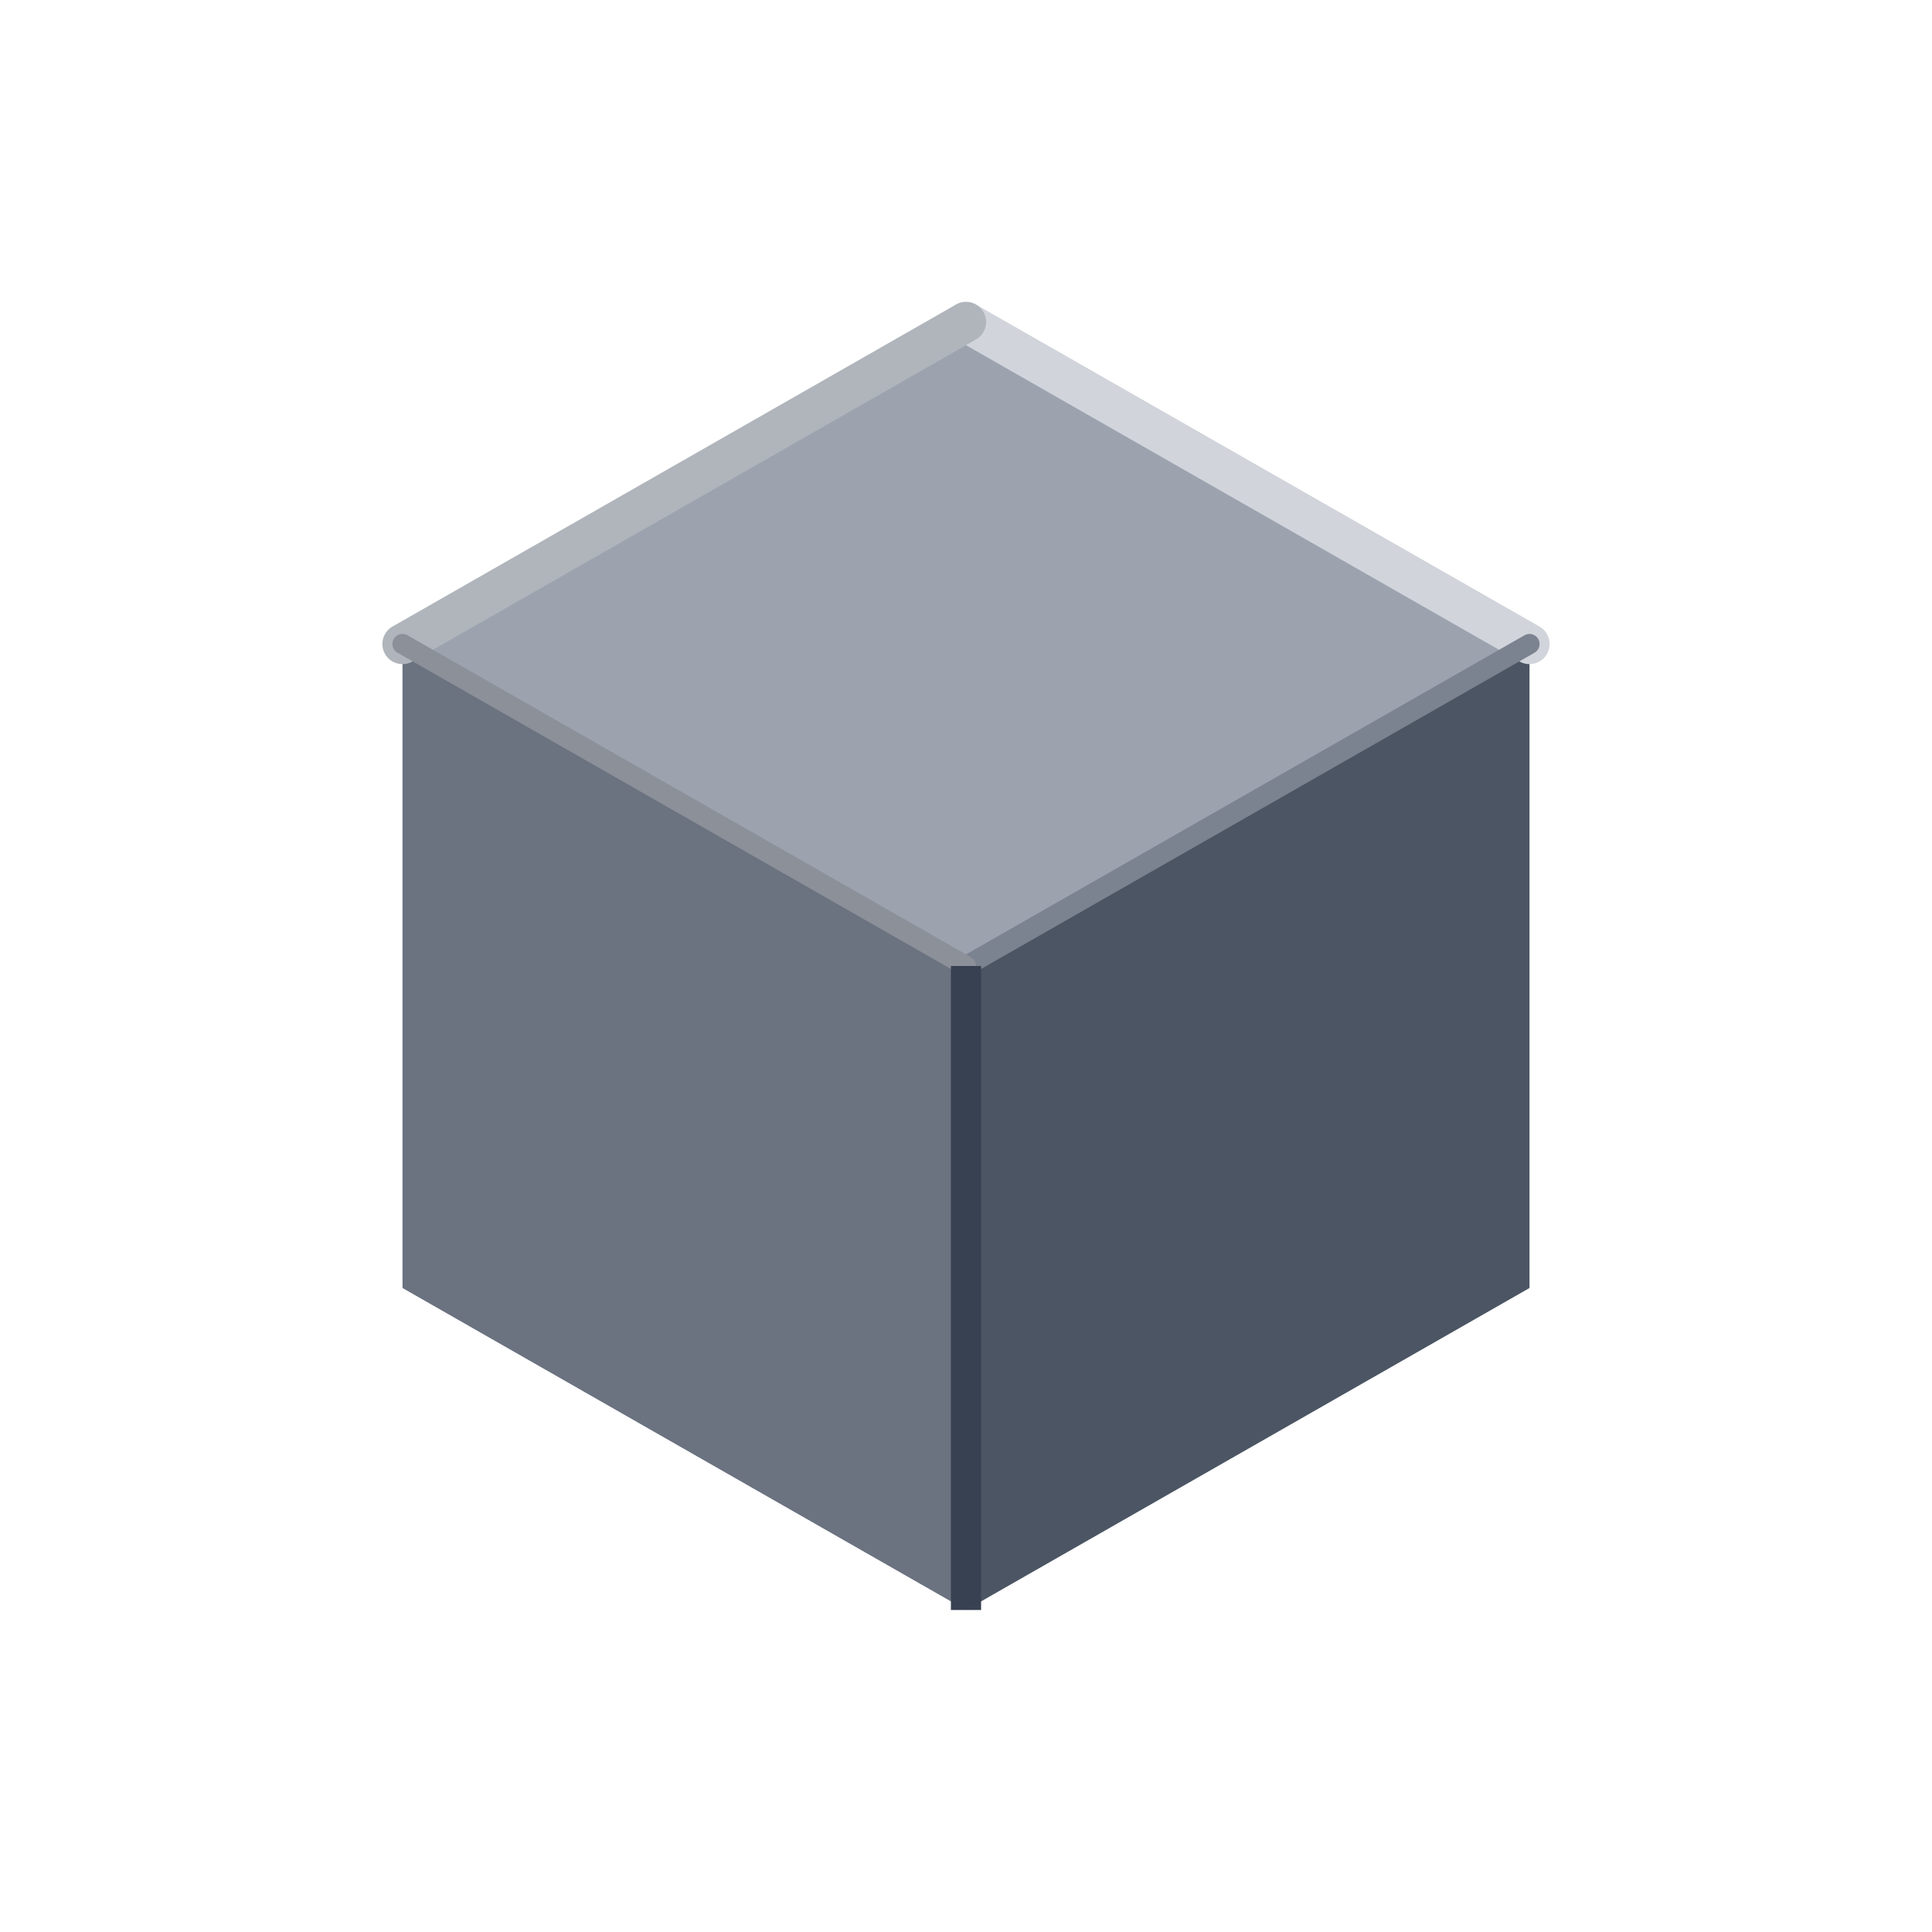
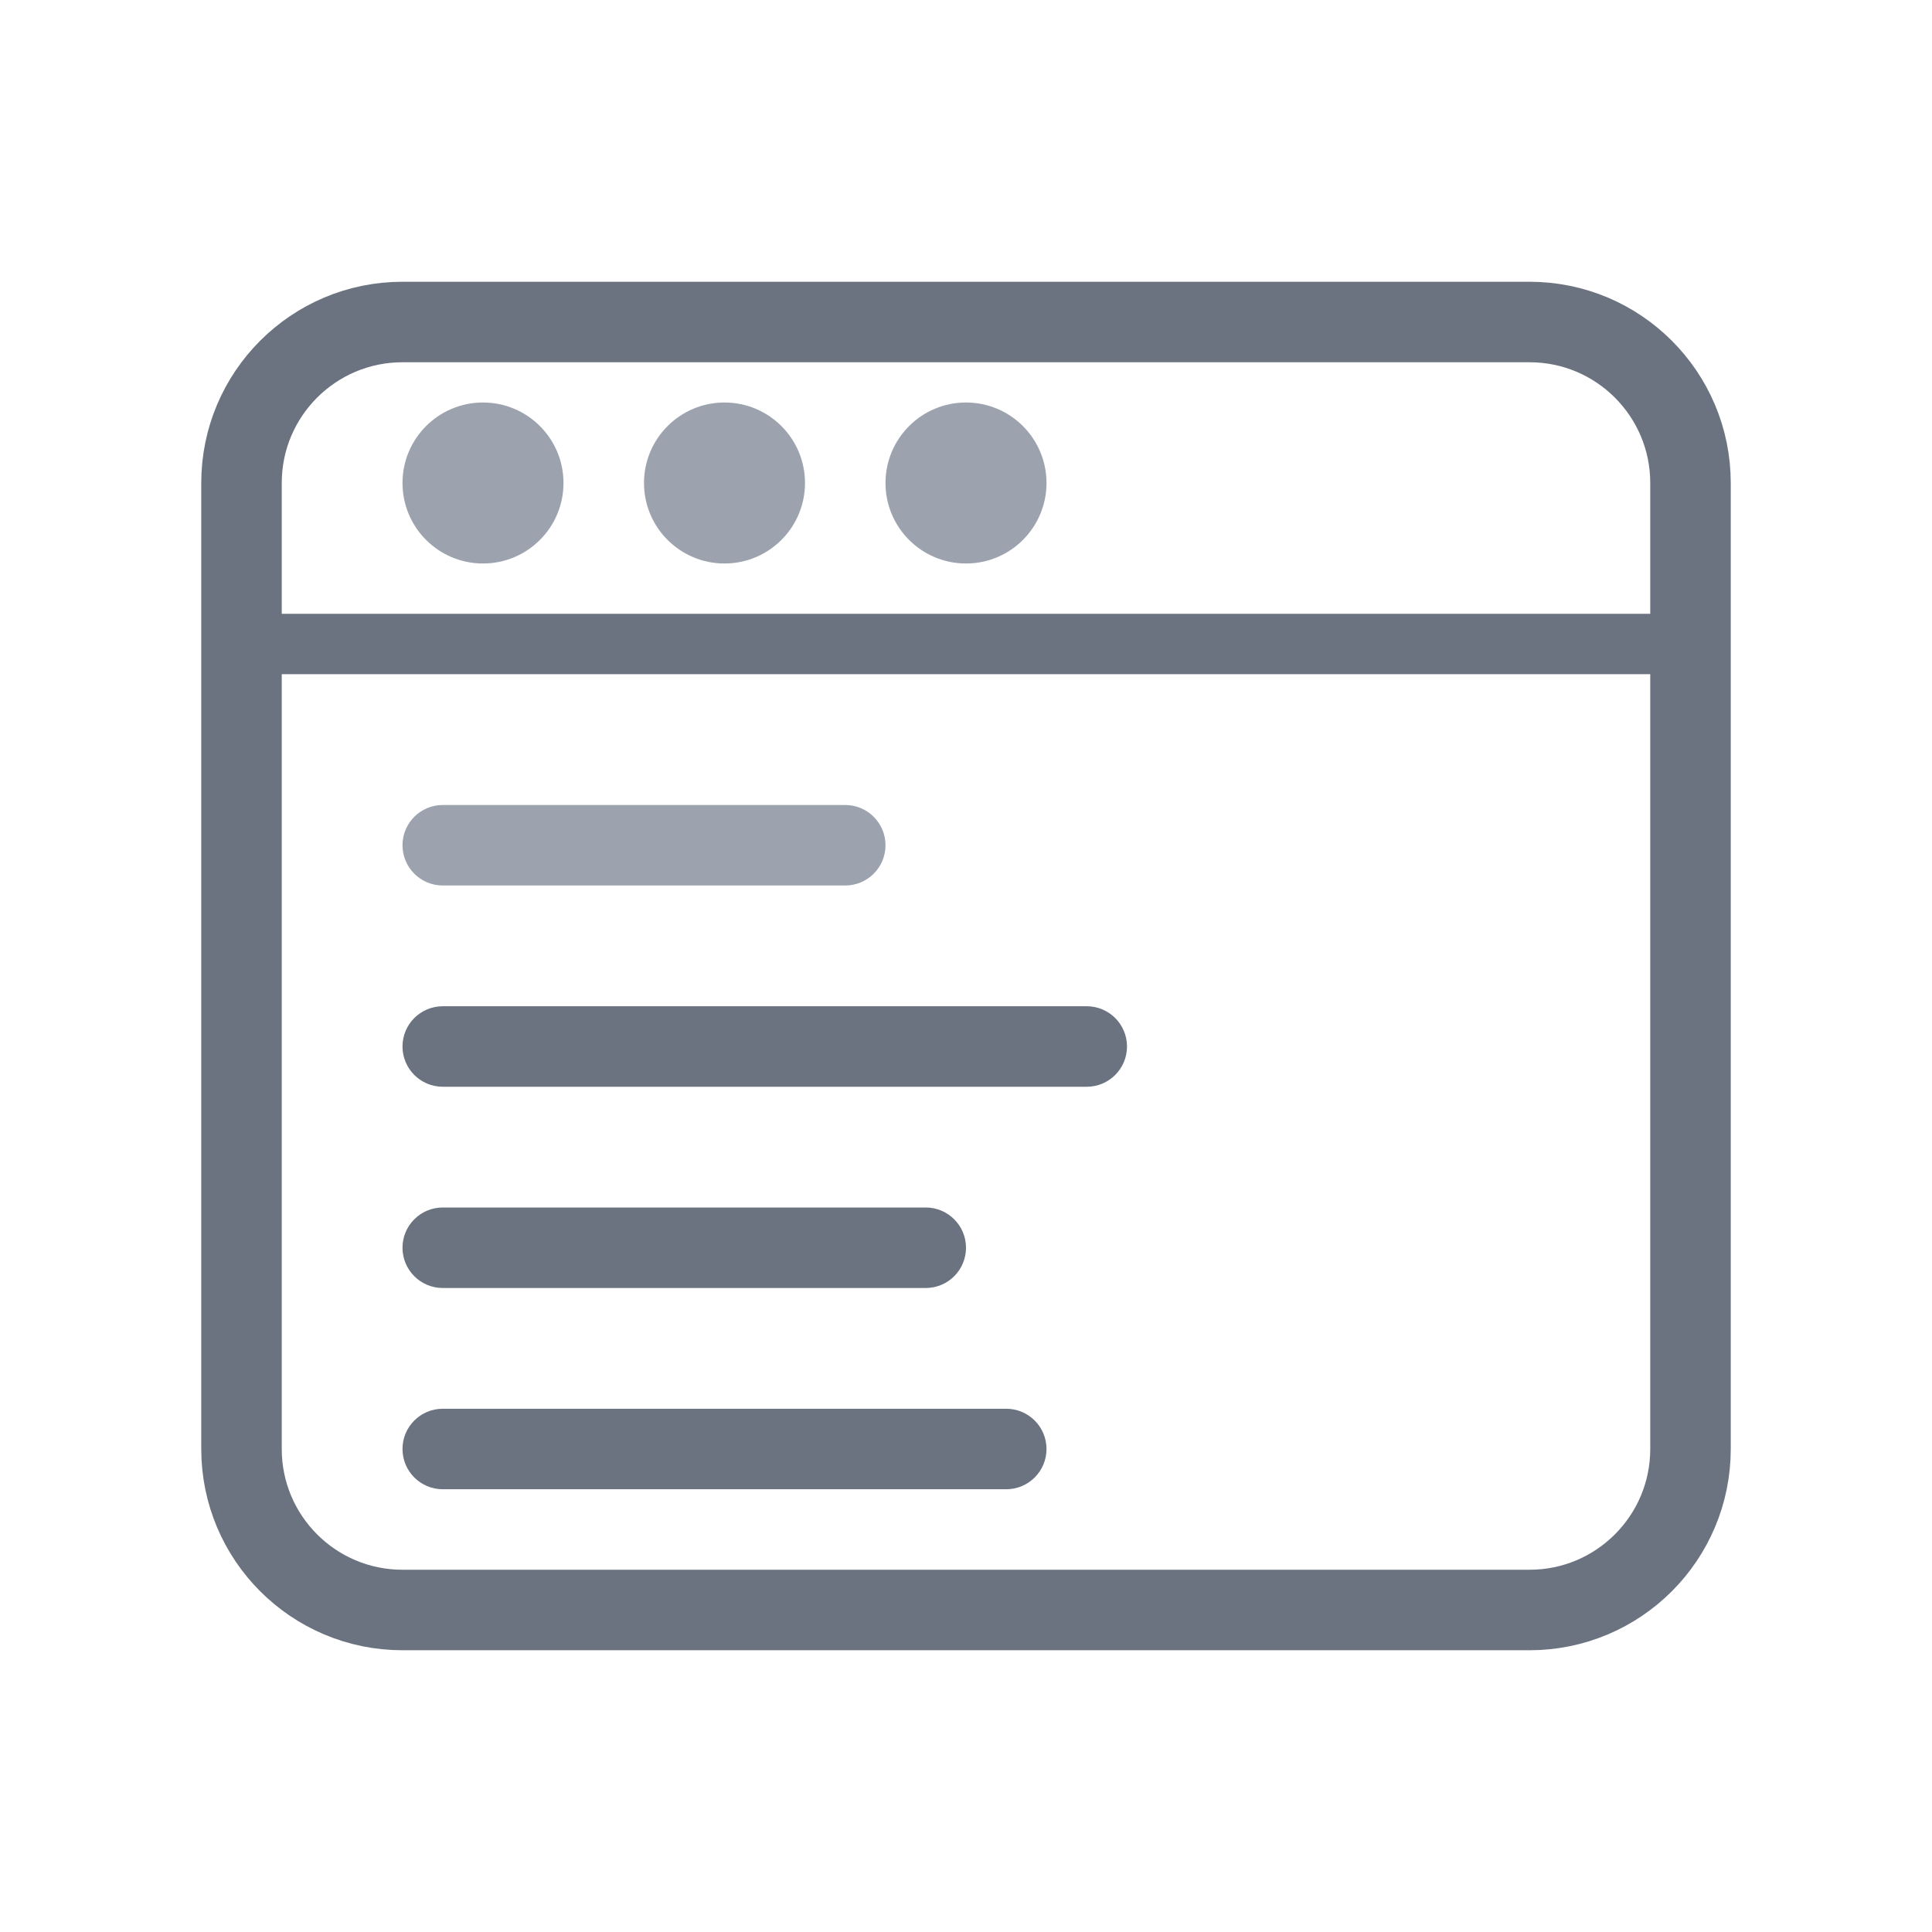
<svg xmlns="http://www.w3.org/2000/svg" width="96" height="96" viewBox="0 0 96 96" fill="none">
-   <path d="M48 16L76 32L48 48L20 32L48 16Z" fill="#9CA3AF" />
-   <path d="M20 32L48 48V80L20 64V32Z" fill="#6B7280" />
-   <path d="M76 32L48 48V80L76 64V32Z" fill="#4B5563" />
-   <path d="M48 16L76 32" stroke="#D1D5DB" stroke-width="2" stroke-linecap="round" />
-   <path d="M48 16L20 32" stroke="#B0B5BC" stroke-width="2" stroke-linecap="round" />
-   <path d="M48 48L76 32" stroke="#7B8290" stroke-width="1" stroke-linecap="round" />
-   <path d="M48 48L20 32" stroke="#8B9099" stroke-width="1" stroke-linecap="round" />
-   <path d="M48 48V80" stroke="#374151" stroke-width="1.5" />
+   <rect x="12" y="16" width="72" height="64" rx="8" stroke="#6B7280" stroke-width="4" fill="none" />
+   <line x1="12" y1="32" x2="84" y2="32" stroke="#6B7280" stroke-width="3" />
+   <circle cx="24" cy="24" r="4" fill="#9CA3AF" />
+   <circle cx="36" cy="24" r="4" fill="#9CA3AF" />
+   <circle cx="48" cy="24" r="4" fill="#9CA3AF" />
+   <rect x="20" y="40" width="24" height="4" rx="2" fill="#9CA3AF" />
+   <rect x="20" y="50" width="36" height="4" rx="2" fill="#6B7280" />
+   <rect x="20" y="60" width="28" height="4" rx="2" fill="#6B7280" />
+   <rect x="20" y="70" width="32" height="4" rx="2" fill="#6B7280" />
</svg>
